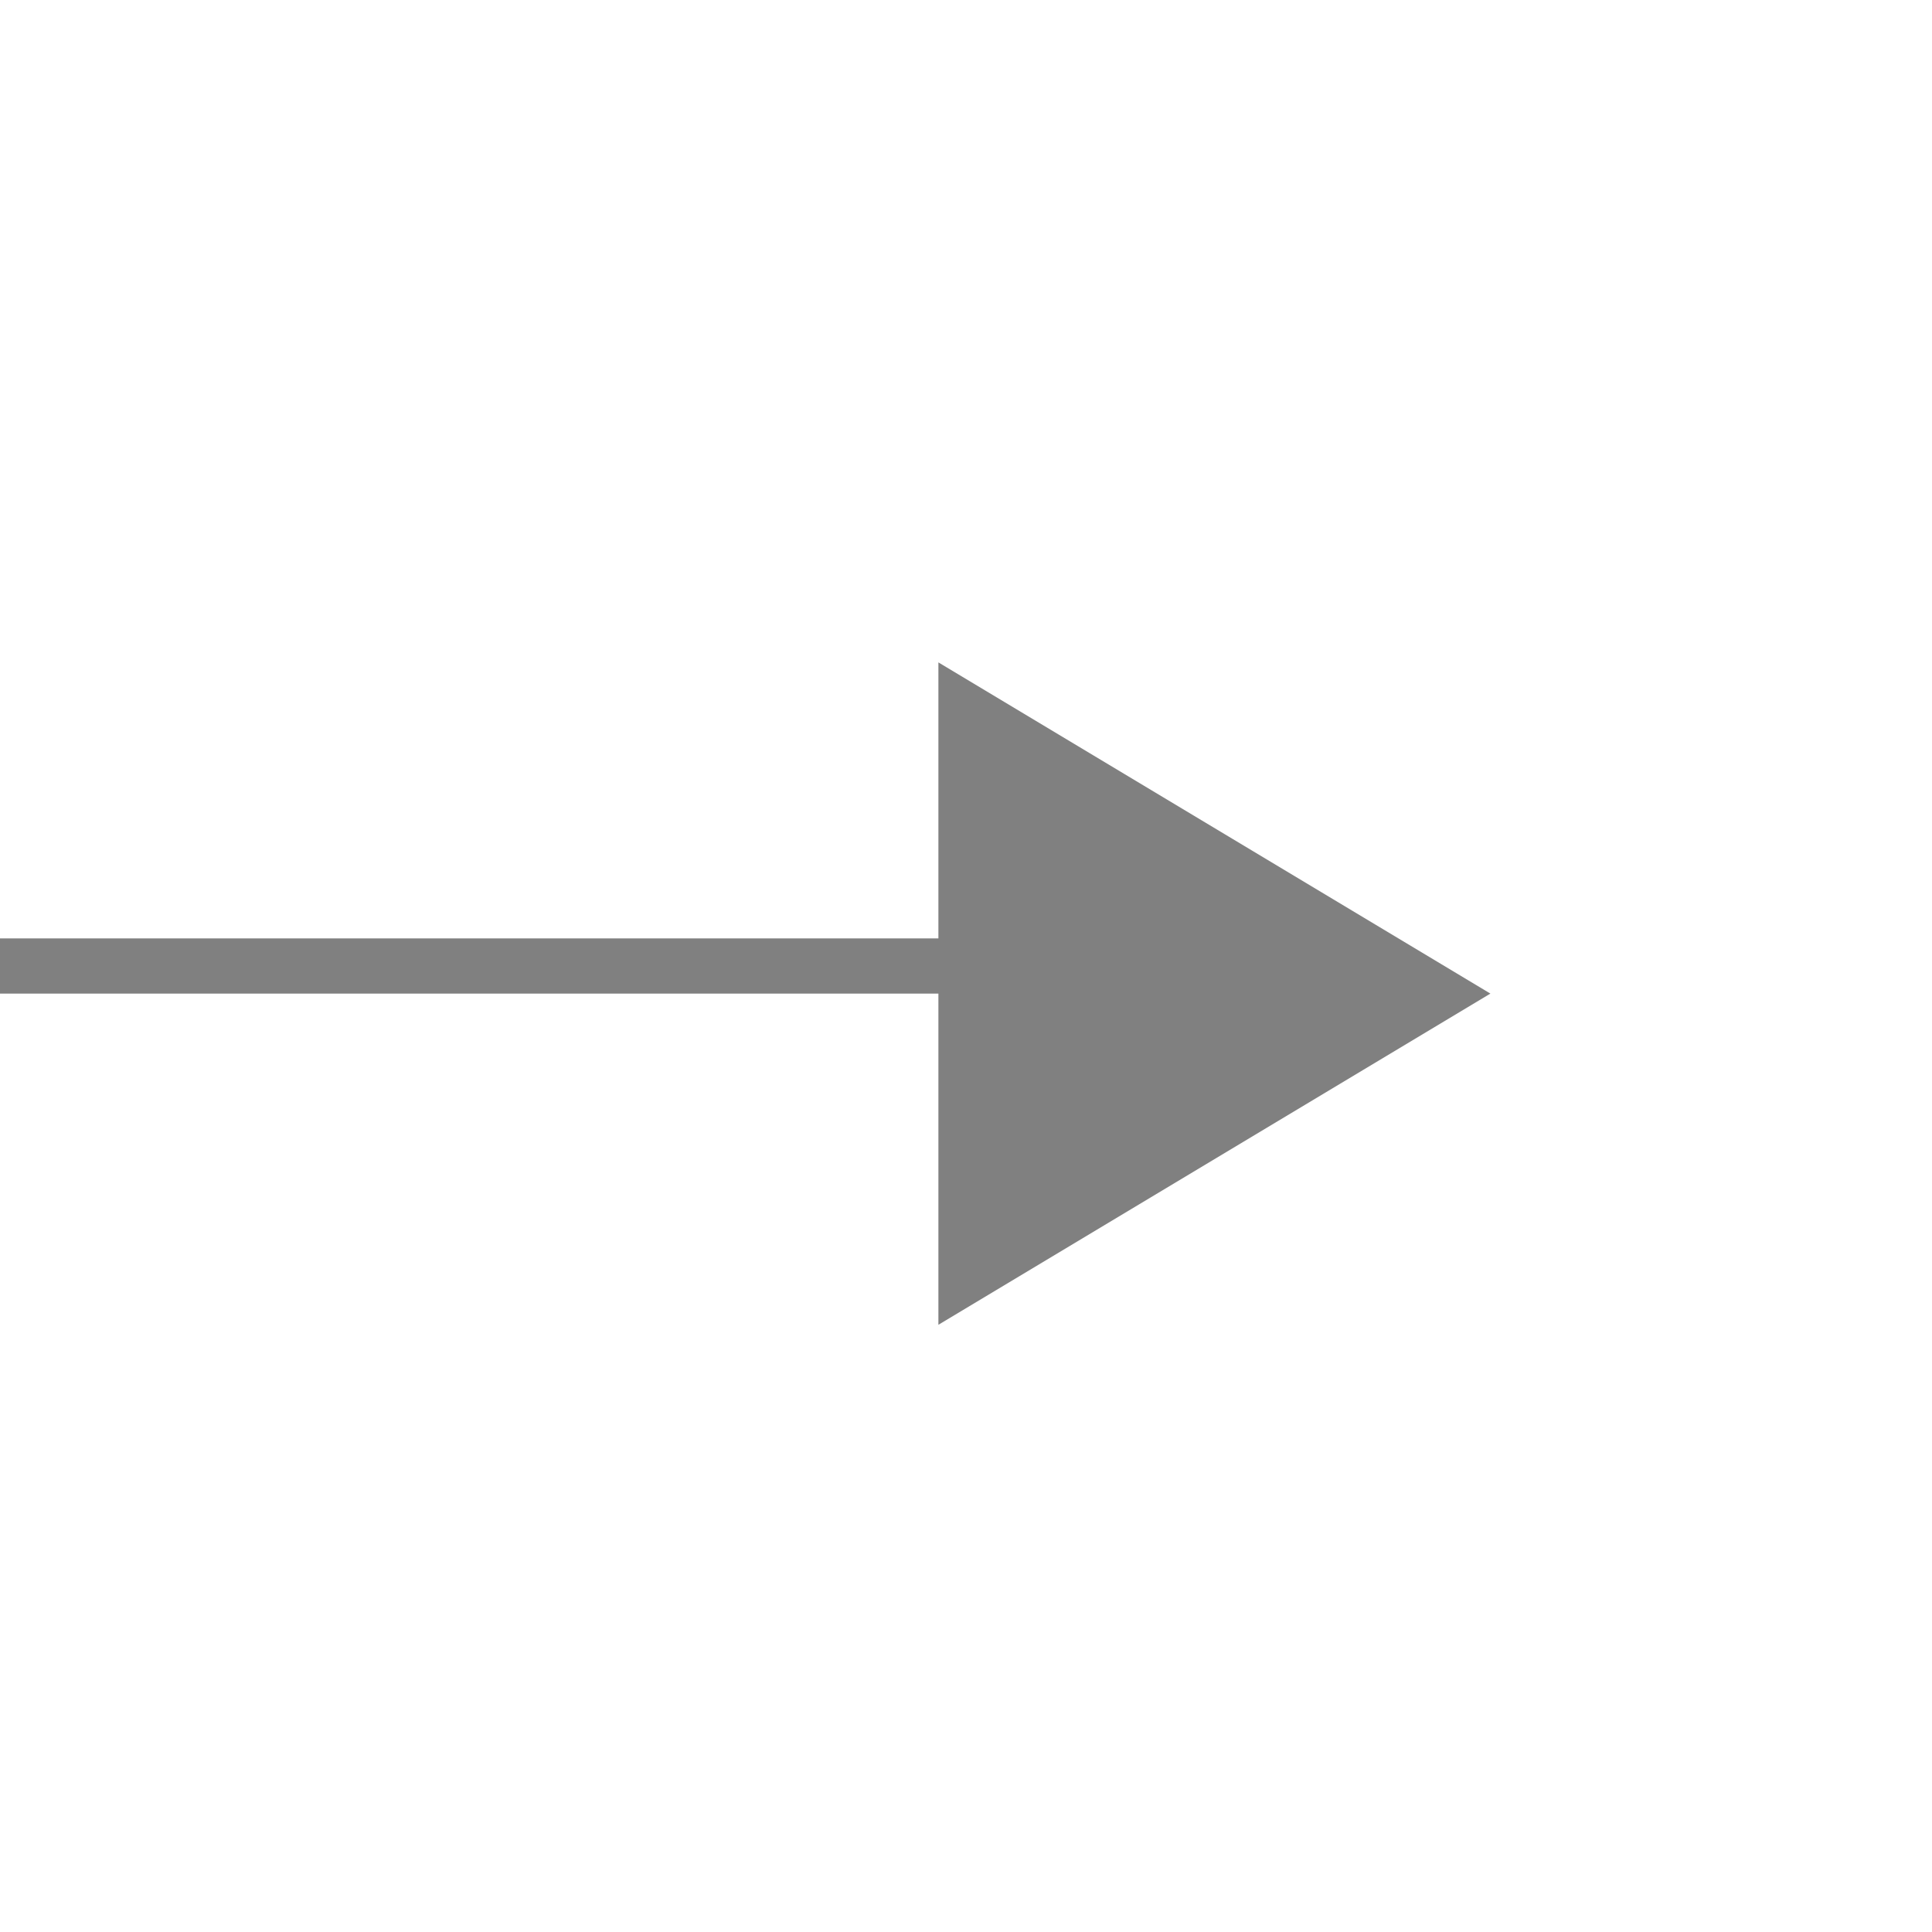
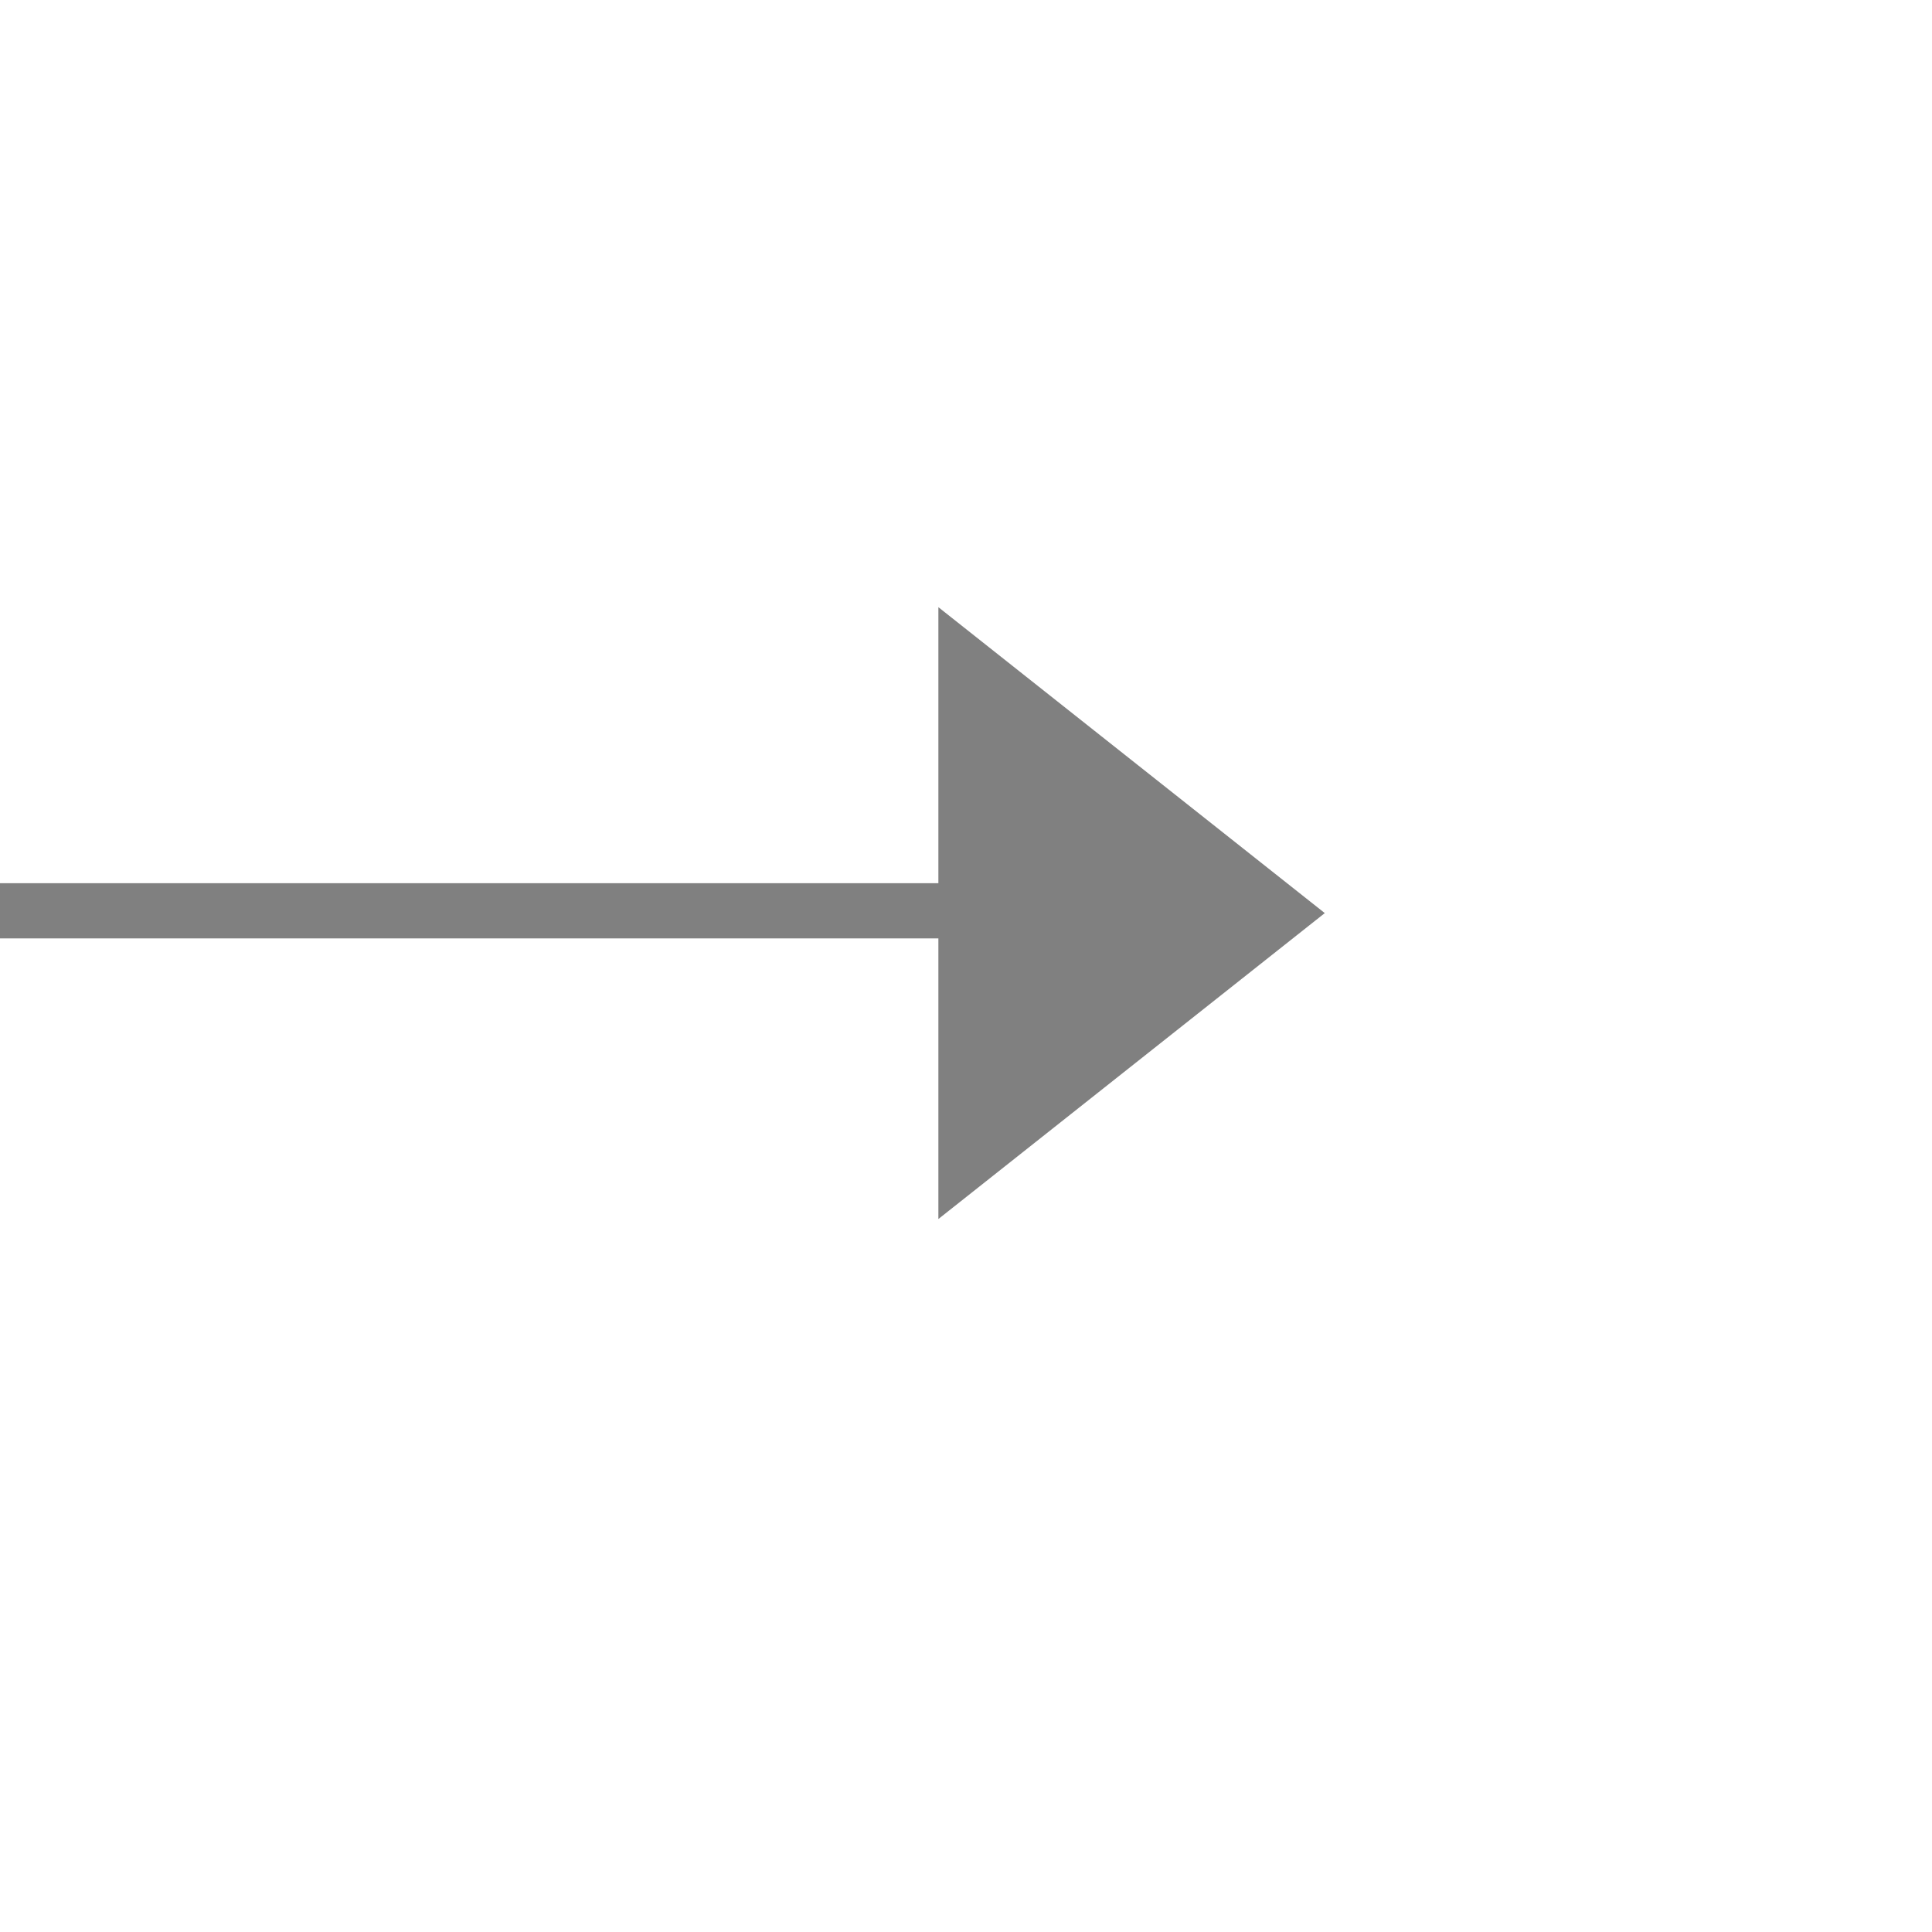
<svg xmlns="http://www.w3.org/2000/svg" width="35px" height="35px" viewBox="0 0 35 35" version="1.1">
  <defs />
  <g id="Page-1" stroke="none" stroke-width="1" fill="none" fill-rule="evenodd">
-     <path d="M0.5,17.5 L18.5,17.5" id="Line" stroke="#808080" stroke-linecap="square" />
-     <polygon id="Triangle" fill="#808080" transform="translate(22, 18) rotate(90) translate(-22, -18) " points="22 13 28 23 16 23" />
+     <polygon id="Triangle" fill="#808080" transform="translate(20.5, 16.54167) rotate(90) translate(-20.5, -16.54167) " points="20.5 13.042 26.042 20.042 14.958 20.042" />
+     <path d="M-0.5,16.5 L20.5,16.5" id="Line" stroke="#808080" stroke-linecap="square" />
  </g>
</svg>
